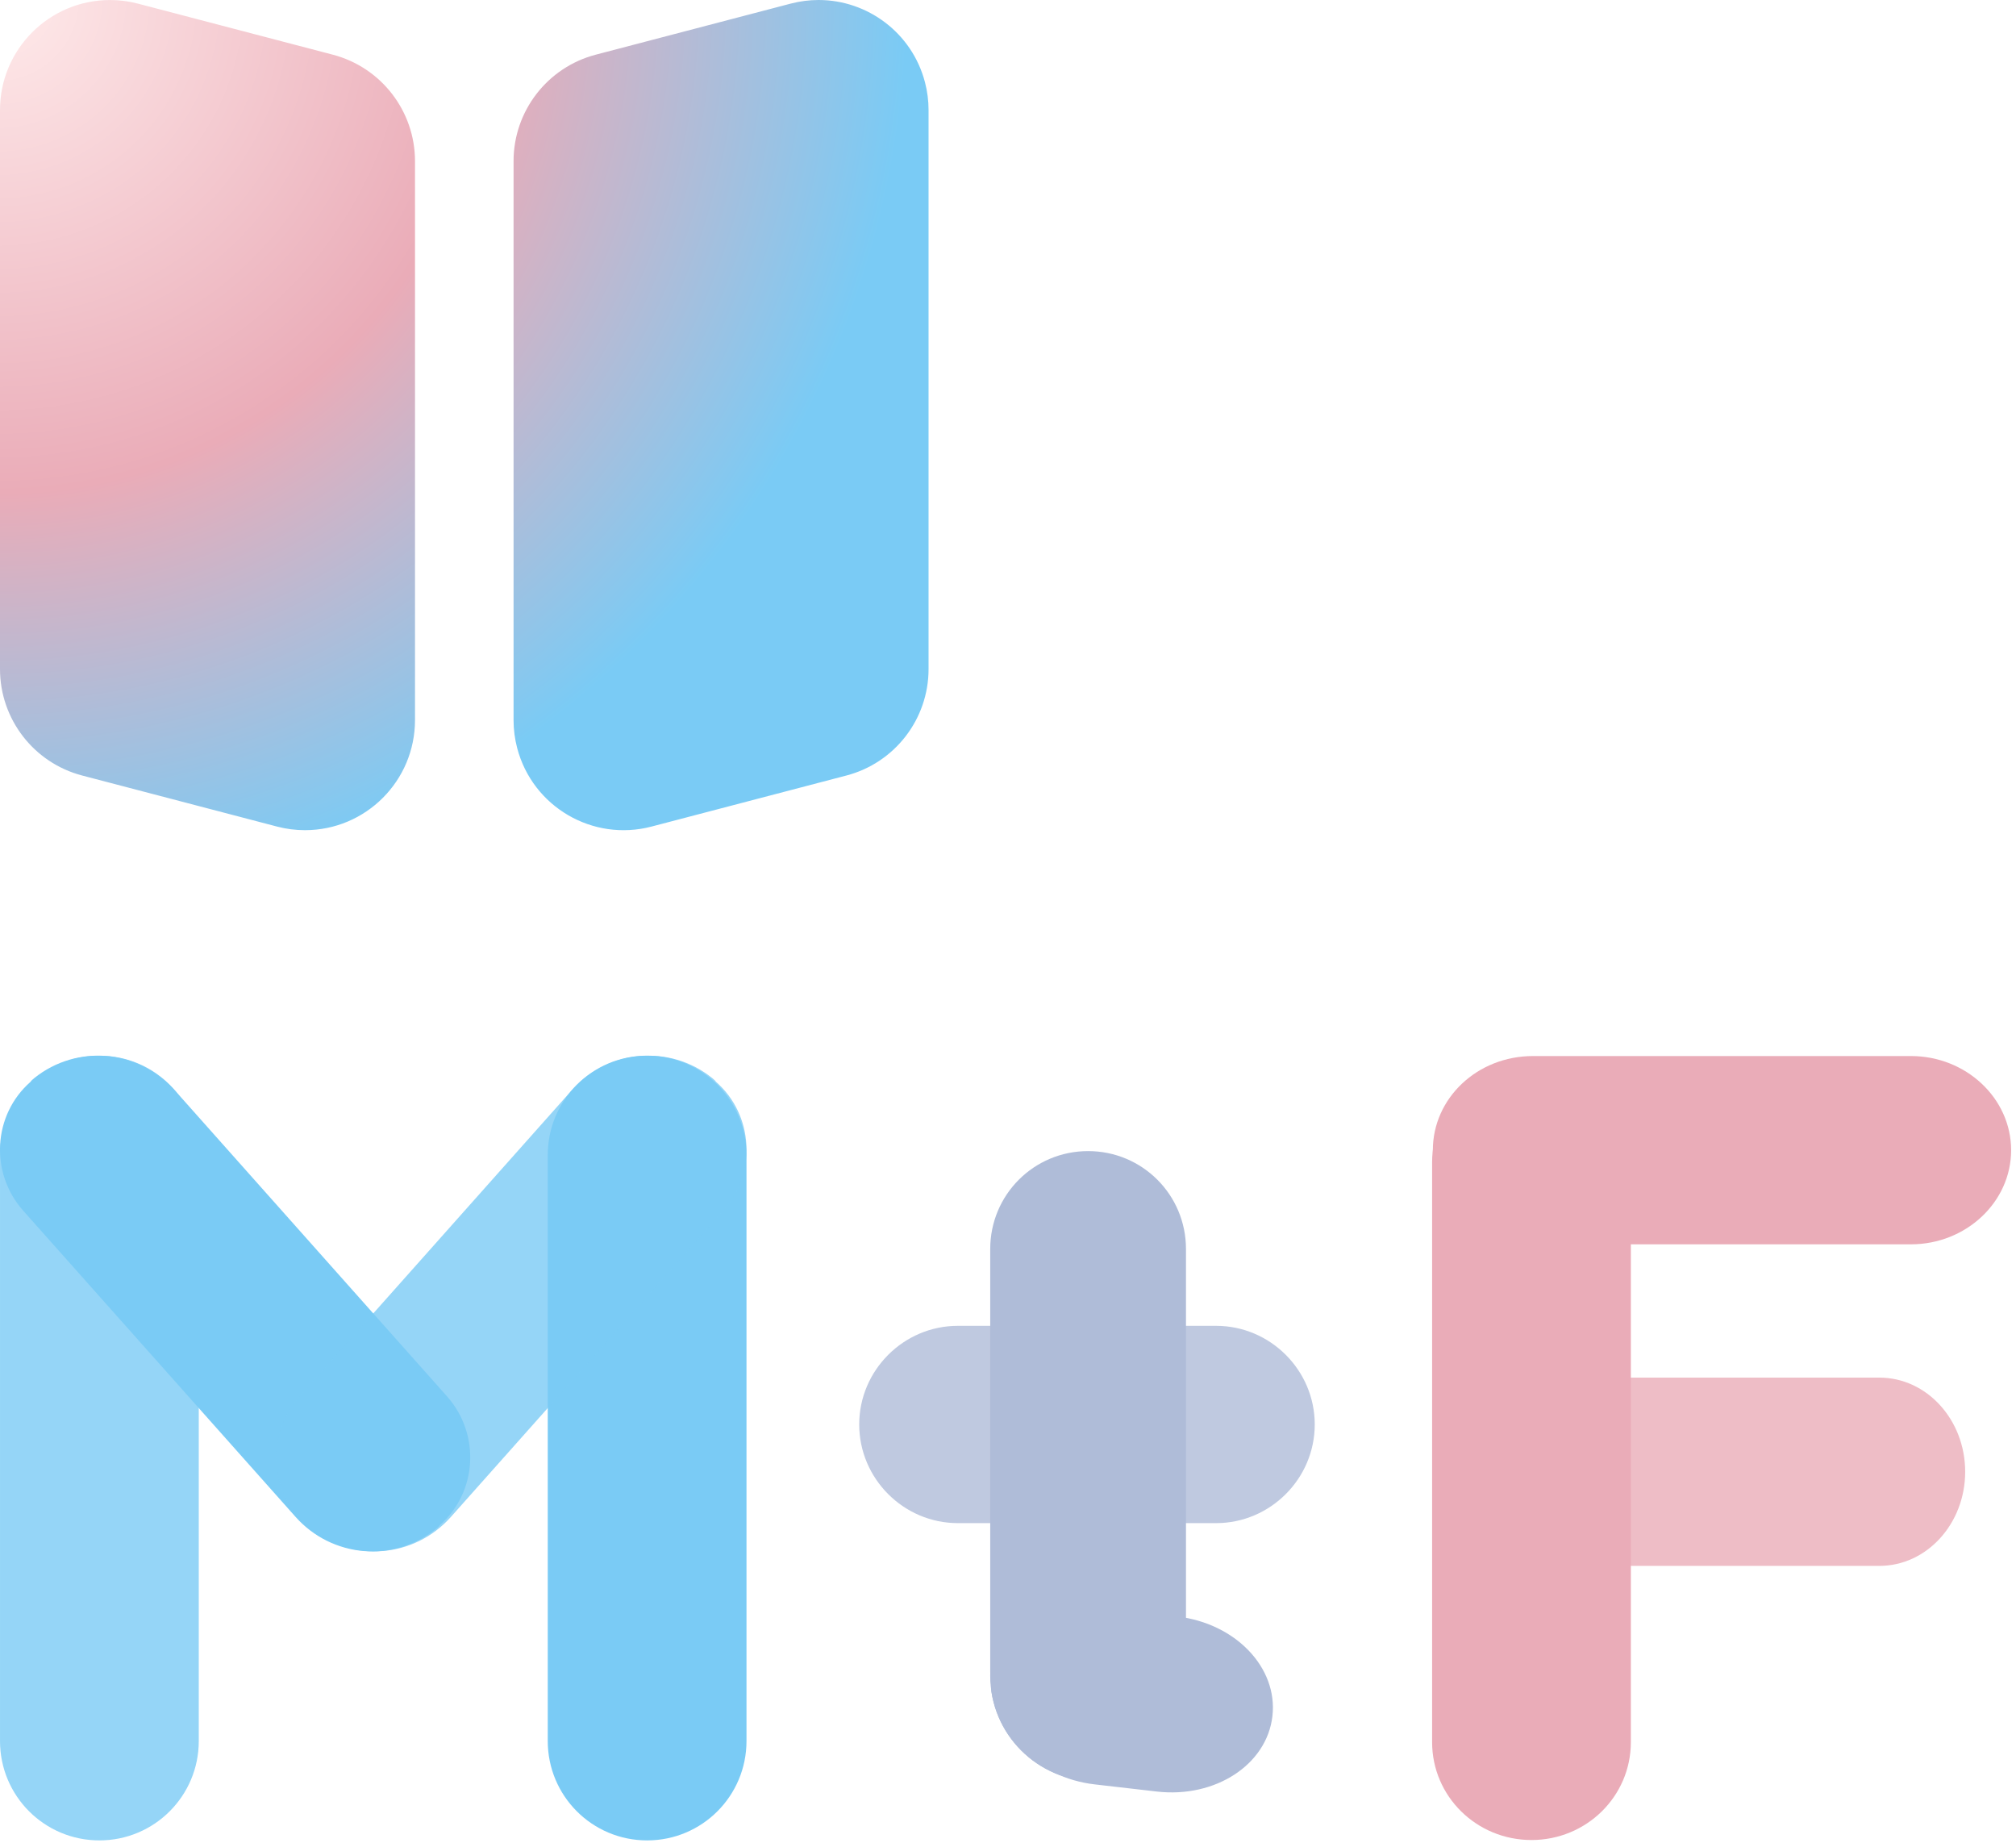
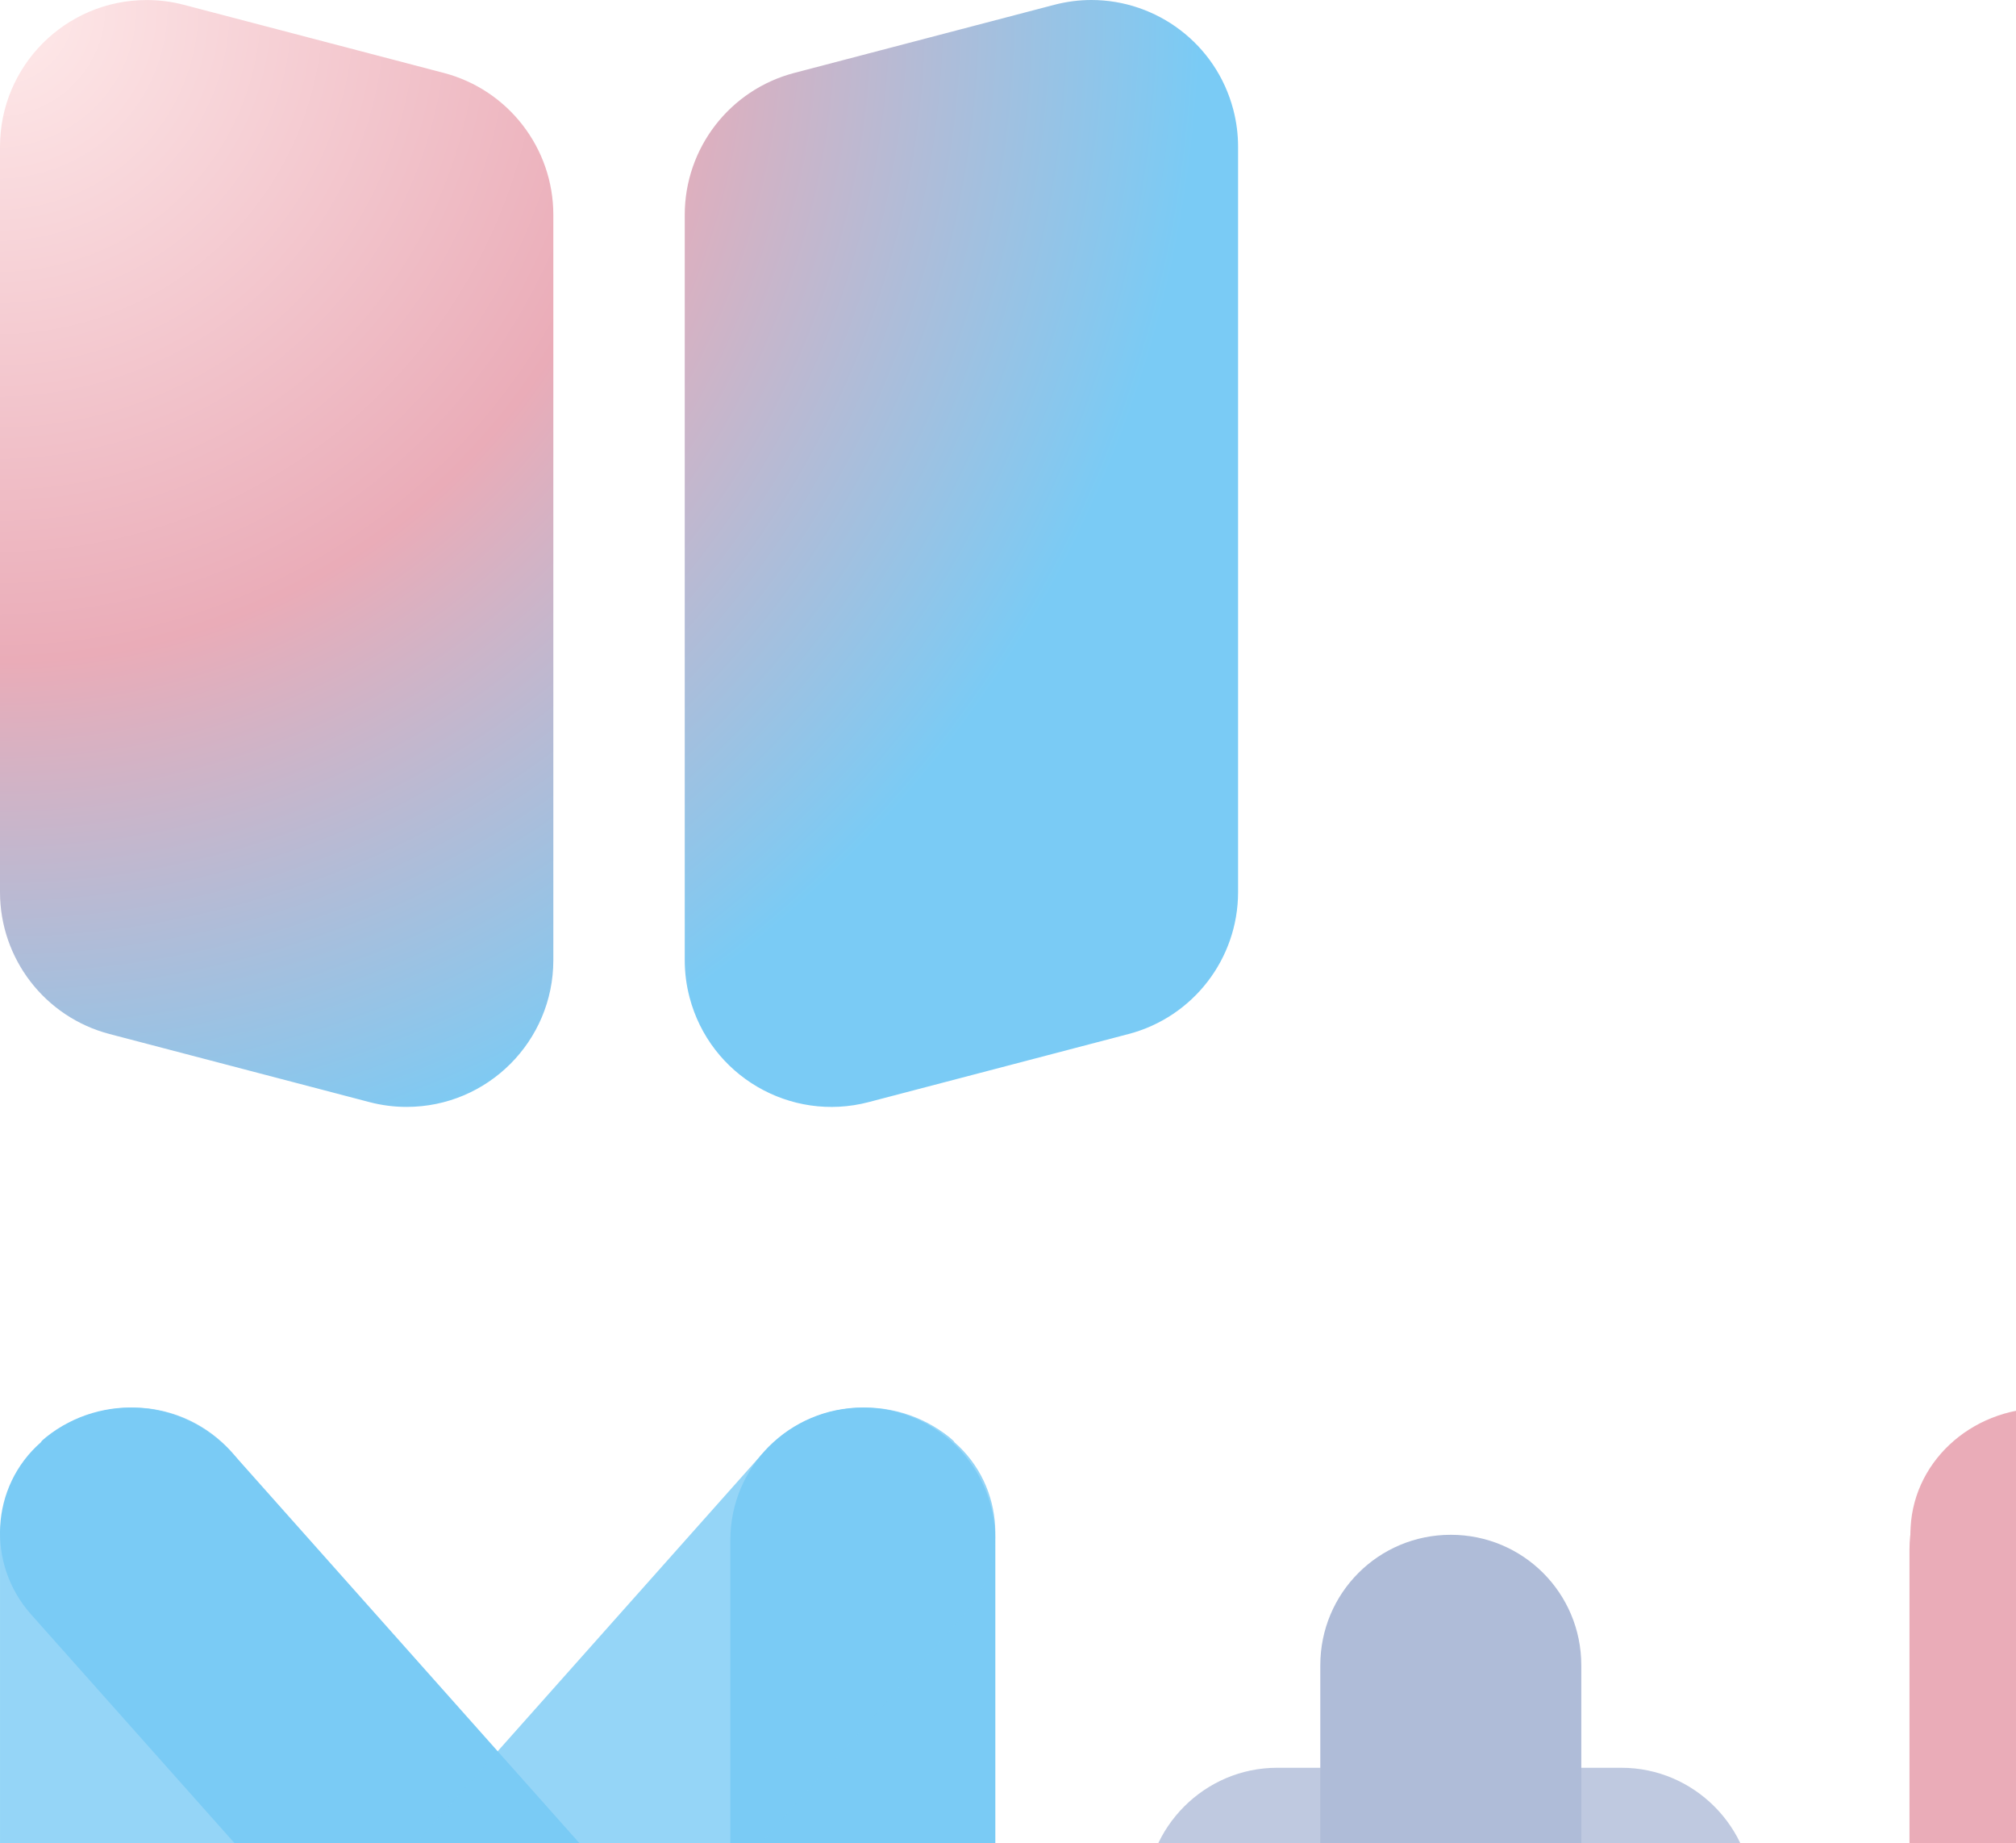
- <svg xmlns="http://www.w3.org/2000/svg" version="1.1" id="svg1" width="267" height="244" viewBox="0 0 356 325.333">
+ <svg xmlns="http://www.w3.org/2000/svg" version="1.1" id="svg1" width="267" height="244" viewBox="0 0 267 244">
  <defs id="defs1">
    <radialGradient fx="0" fy="0" cx="0" cy="0" r="1" gradientUnits="userSpaceOnUse" gradientTransform="matrix(86.75137,-82.9491,-82.9491,-86.75135,-2.896e-4,244)" spreadMethod="pad" id="radialGradient4">
      <stop style="stop-opacity:1;stop-color:#ffebeb" offset="0" id="stop1" />
      <stop style="stop-opacity:1;stop-color:#ffebeb" offset="0" id="stop2" />
      <stop style="stop-opacity:1;stop-color:#eaacb8" offset="0.542" id="stop3" />
      <stop style="stop-opacity:1;stop-color:#7acbf5" offset="1" id="stop4" />
    </radialGradient>
    <clipPath clipPathUnits="userSpaceOnUse" id="clipPath5">
      <path d="M 0,104.216 H 267 V 0 H 0 Z" transform="translate(-253.0884,-79.2353)" id="path5" />
    </clipPath>
    <clipPath clipPathUnits="userSpaceOnUse" id="clipPath6">
      <path d="m 194.753,36.656 h 65.518 v 24.93 h -65.518 z" transform="translate(-248.9026,-36.6557)" id="path6" />
    </clipPath>
    <clipPath clipPathUnits="userSpaceOnUse" id="clipPath7">
      <path d="M 0,104.216 H 267 V 0 H 0 Z" transform="matrix(1.333333,0,0,-1.333333,0,325.3333)" id="path7" />
    </clipPath>
    <clipPath clipPathUnits="userSpaceOnUse" id="clipPath8">
      <path d="M 0,104.216 H 267 V 0 H 0 Z" transform="translate(-189.6691,-13.3199)" id="path8" />
    </clipPath>
    <clipPath clipPathUnits="userSpaceOnUse" id="clipPath9">
      <path d="m 131.145,22.121 c 0,-7.734 6.272,-14.009 14.009,-14.009 v 0 c 7.739,0 14.01,6.275 14.01,14.009 v 0 c 0,7.738 -6.271,14.013 -14.01,14.013 v 0 c -7.737,0 -14.009,-6.275 -14.009,-14.013" transform="translate(-143.7916,-88.3727)" id="path9" />
    </clipPath>
    <clipPath clipPathUnits="userSpaceOnUse" id="clipPath10">
      <path d="m 131.145,22.121 c 0,-7.734 6.272,-14.009 14.009,-14.009 v 0 c 7.739,0 14.01,6.275 14.01,14.009 v 0 c 0,7.738 -6.271,14.013 -14.01,14.013 v 0 c -7.737,0 -14.009,-6.275 -14.009,-14.013" transform="translate(-131.2426,-19.3988)" id="path10" />
    </clipPath>
    <clipPath clipPathUnits="userSpaceOnUse" id="clipPath11">
      <path d="M 0,104.216 H 267 V 0 H 0 Z" transform="translate(-132.3631,-20.9164)" id="path11" />
    </clipPath>
    <clipPath clipPathUnits="userSpaceOnUse" id="clipPath12">
      <path d="m 113.794,42.318 h 60.331 v 26.124 h -60.331 z" transform="translate(-126.8586,-68.4424)" id="path12" />
    </clipPath>
    <clipPath clipPathUnits="userSpaceOnUse" id="clipPath13">
      <path d="M 0,104.216 H 267 V 0 H 0 Z" transform="matrix(1.333333,0,0,-1.333333,0,325.3333)" id="path13" />
    </clipPath>
    <clipPath clipPathUnits="userSpaceOnUse" id="clipPath14">
      <path d="M 0,104.216 H 267 V 0 H 0 Z" transform="translate(-144.1077,-91.5793)" id="path14" />
    </clipPath>
    <clipPath clipPathUnits="userSpaceOnUse" id="clipPath15">
      <path d="M 0,0.31 H 26.326 V 104.217 H 0 Z" transform="translate(-13.1614,-104.2161)" id="path15" />
    </clipPath>
    <clipPath clipPathUnits="userSpaceOnUse" id="clipPath16">
      <path d="M 0,104.216 H 267 V 0 H 0 Z" transform="matrix(1.333333,0,0,-1.333333,0,325.3333)" id="path16" />
    </clipPath>
    <clipPath clipPathUnits="userSpaceOnUse" id="clipPath17">
      <path d="M 0,104.216 H 267 V 0 H 0 Z" transform="translate(-58.2215,-42.0284)" id="path17" />
    </clipPath>
    <clipPath clipPathUnits="userSpaceOnUse" id="clipPath18">
      <path d="M 0,104.216 H 267 V 0 H 0 Z" transform="translate(-85.7053,-104.2161)" id="path18" />
    </clipPath>
    <clipPath clipPathUnits="userSpaceOnUse" id="clipPath19">
      <path d="m 36.591,38.577 h 62.276 v 65.64 H 36.591 Z" transform="translate(-40.6486,-42.0284)" id="path19" />
    </clipPath>
    <clipPath clipPathUnits="userSpaceOnUse" id="clipPath20">
      <path d="M 0,104.216 H 267 V 0 H 0 Z" transform="matrix(1.333333,0,0,-1.333333,0,325.3333)" id="path20" />
    </clipPath>
    <clipPath clipPathUnits="userSpaceOnUse" id="clipPath33">
      <path d="M 0,244 H 267 V 0 H 0 Z" transform="matrix(1.333333,0,0,-1.333333,0,325.3333)" id="path33" />
    </clipPath>
  </defs>
  <g id="layer-MC0">
    <path id="path4" d="M 104.71,243.519 78.897,236.758 C 72.485,235.079 68.016,229.286 68.016,222.66 v 0 -74.012 c 0,-1.245 0.16,-2.487 0.477,-3.694 v 0 c 2.039,-7.785 10.006,-12.447 17.792,-10.404 v 0 l 25.813,6.761 c 6.412,1.679 10.881,7.473 10.881,14.098 v 0 74.012 c 0,1.245 -0.16,2.487 -0.476,3.693 v 0 C 120.787,239.662 114.88,244 108.415,244 v 0 c -1.225,0 -2.466,-0.157 -3.705,-0.481 M 0,229.421 v -74.012 c 0,-6.625 4.469,-12.419 10.881,-14.098 v 0 l 25.813,-6.761 c 1.206,-0.317 2.449,-0.477 3.694,-0.477 v 0 c 8.049,0 14.575,6.526 14.575,14.575 v 0 74.012 c 0,6.626 -4.472,12.419 -10.881,14.098 v 0 l -25.813,6.761 c -1.207,0.317 -2.449,0.477 -3.693,0.477 v 0 C 6.526,243.996 0,237.47 0,229.421" transform="matrix(1.333333,0,0,-1.333333,0,325.3333)" style="fill:url(#radialGradient4);stroke:none" />
    <g id="g33" clip-path="url(#clipPath33)">
      <path d="m 0,0 h -50.059 c -7.379,0 -13.263,5.585 -13.263,12.465 0,6.88 5.884,12.465 13.263,12.465 H 0 c 7.281,0 13.266,-5.585 13.266,-12.465 C 13.266,5.585 7.281,0 0,0" style="fill:#eaacb8;fill-opacity:1;fill-rule:evenodd;stroke:none" transform="matrix(1.333333,0,0,-1.333333,337.4512,219.6863)" clip-path="url(#clipPath5)" id="path21" />
      <g opacity="0.8" clip-path="url(#clipPath7)" id="g22">
        <path d="m 0,0 h -42.782 c -6.281,0 -11.368,5.585 -11.368,12.465 0,6.88 5.087,12.465 11.368,12.465 H 0 c 6.281,0 11.366,-5.585 11.366,-12.465 C 11.366,5.585 6.281,0 0,0" style="fill:#eaacb8;fill-opacity:1;fill-rule:evenodd;stroke:none" transform="matrix(1.333333,0,0,-1.333333,331.8701,276.4591)" clip-path="url(#clipPath6)" id="path22" />
      </g>
      <path d="m 0,0 v 76.786 c 0,7.179 5.881,12.963 13.161,12.963 7.281,0 13.162,-5.784 13.162,-12.963 V 0 c 0,-7.18 -5.881,-12.963 -13.162,-12.963 C 5.881,-12.963 0,-7.18 0,0" style="fill:#eaacb8;fill-opacity:1;fill-rule:evenodd;stroke:none" transform="matrix(1.333333,0,0,-1.333333,252.8921,307.5735)" clip-path="url(#clipPath8)" id="path23" />
      <path d="m 0,0 c 7.005,0 12.647,-5.641 12.647,-12.646 v -54.578 c 0,-7.005 -5.642,-12.647 -12.647,-12.647 -7.005,0 -12.646,5.642 -12.646,12.647 v 54.578 C -12.646,-5.641 -7.005,0 0,0" style="fill:#afbcd8;fill-opacity:1;fill-rule:evenodd;stroke:none" transform="matrix(1.333333,0,0,-1.333333,191.7221,207.5031)" clip-path="url(#clipPath9)" id="path24" />
      <path d="m 0,0 c 0,6.322 6.13,11.382 13.717,11.382 h 8.075 c 7.589,0 13.716,-5.06 13.716,-11.382 0,-6.324 -6.127,-11.385 -13.716,-11.385 H 13.717 C 6.13,-11.385 0,-6.324 0,0" style="fill:#afbcd8;fill-opacity:1;fill-rule:evenodd;stroke:none" transform="matrix(1.333333,0,0,-1.333333,174.9901,299.4683)" clip-path="url(#clipPath10)" id="path25" />
      <path d="M 0,0 C 0.74,6.44 7.573,10.874 15.297,9.986 L 23.52,9.04 c 7.728,-0.888 13.378,-6.755 12.637,-13.195 -0.74,-6.44 -7.573,-10.874 -15.301,-9.986 l -8.223,0.946 C 4.905,-12.307 -0.744,-6.436 0,0" style="fill:#afbcd8;fill-opacity:1;fill-rule:evenodd;stroke:none" transform="matrix(1.333333,0,0,-1.333333,176.4841,297.4448)" clip-path="url(#clipPath11)" id="path26" />
      <g opacity="0.8" clip-path="url(#clipPath13)" id="g27">
        <path d="m 0,0 h 34.203 c 7.179,0 13.064,-5.881 13.064,-13.061 0,-7.179 -5.885,-13.064 -13.064,-13.064 H 0 c -7.18,0 -13.064,5.885 -13.064,13.064 C -13.064,-5.881 -7.18,0 0,0" style="fill:#afbcd8;fill-opacity:1;fill-rule:evenodd;stroke:none" transform="matrix(1.333333,0,0,-1.333333,169.1448,234.0768)" clip-path="url(#clipPath12)" id="path27" />
      </g>
      <path d="M 0,0 C 7.18,0 12.963,-5.784 12.963,-12.963 V -68.907 C 12.963,-76.086 7.18,-81.87 0,-81.87 c -7.18,0 -12.962,5.784 -12.962,12.963 v 55.944 C -12.962,-5.784 -7.18,0 0,0" style="fill:#afbcd8;fill-opacity:1;fill-rule:evenodd;stroke:none" transform="matrix(1.333333,0,0,-1.333333,192.1436,203.2276)" clip-path="url(#clipPath14)" id="path28" />
      <g opacity="0.8" clip-path="url(#clipPath16)" id="g29">
        <path d="m 0,0 c 7.28,0 13.165,-5.884 13.165,-13.161 v -77.584 c 0,-7.28 -5.885,-13.165 -13.165,-13.165 -7.277,0 -13.161,5.885 -13.161,13.165 v 77.584 C -13.161,-5.884 -7.277,0 0,0" style="fill:#7acbf5;fill-opacity:1;fill-rule:evenodd;stroke:none" transform="matrix(1.333333,0,0,-1.333333,17.54853,186.3785)" clip-path="url(#clipPath15)" id="path29" />
      </g>
      <path d="m 0,0 c 5.013,4.387 5.417,12.065 1.003,17.051 l -36.111,40.588 c -4.815,5.383 -12.94,6.083 -18.555,1.595 -0.201,-0.199 -0.4,-0.299 -0.501,-0.498 -5.016,-4.388 -5.417,-12.069 -1.003,-17.055 L -19.059,1.096 C -14.245,-4.29 -6.12,-4.986 -0.501,-0.498 -0.303,-0.3 -0.102,-0.199 0,0" style="fill:#7acbf5;fill-opacity:1;fill-rule:evenodd;stroke:none" transform="matrix(1.333333,0,0,-1.333333,77.62867,269.2955)" clip-path="url(#clipPath17)" id="path30" />
      <path d="m 0,0 c -7.28,0 -13.161,-5.884 -13.161,-13.161 v -77.584 c 0,-7.28 5.881,-13.165 13.161,-13.165 7.28,0 13.161,5.885 13.161,13.165 v 77.584 C 13.161,-5.884 7.28,0 0,0" style="fill:#7acbf5;fill-opacity:1;fill-rule:evenodd;stroke:none" transform="matrix(1.333333,0,0,-1.333333,114.2737,186.3785)" clip-path="url(#clipPath18)" id="path31" />
      <g opacity="0.8" clip-path="url(#clipPath20)" id="g32">
        <path d="m 0,0 c -5.016,4.387 -5.417,12.065 -1.003,17.051 l 36.107,40.588 c 4.815,5.383 12.94,6.083 18.559,1.595 0.198,-0.199 0.4,-0.299 0.501,-0.498 5.013,-4.388 5.413,-12.069 1.003,-17.055 L 19.056,1.096 C 14.241,-4.29 6.12,-4.986 0.501,-0.498 0.3,-0.3 0.101,-0.199 0,0" style="fill:#7acbf5;fill-opacity:1;fill-rule:evenodd;stroke:none" transform="matrix(1.333333,0,0,-1.333333,54.19813,269.2955)" clip-path="url(#clipPath19)" id="path32" />
      </g>
    </g>
  </g>
</svg>
